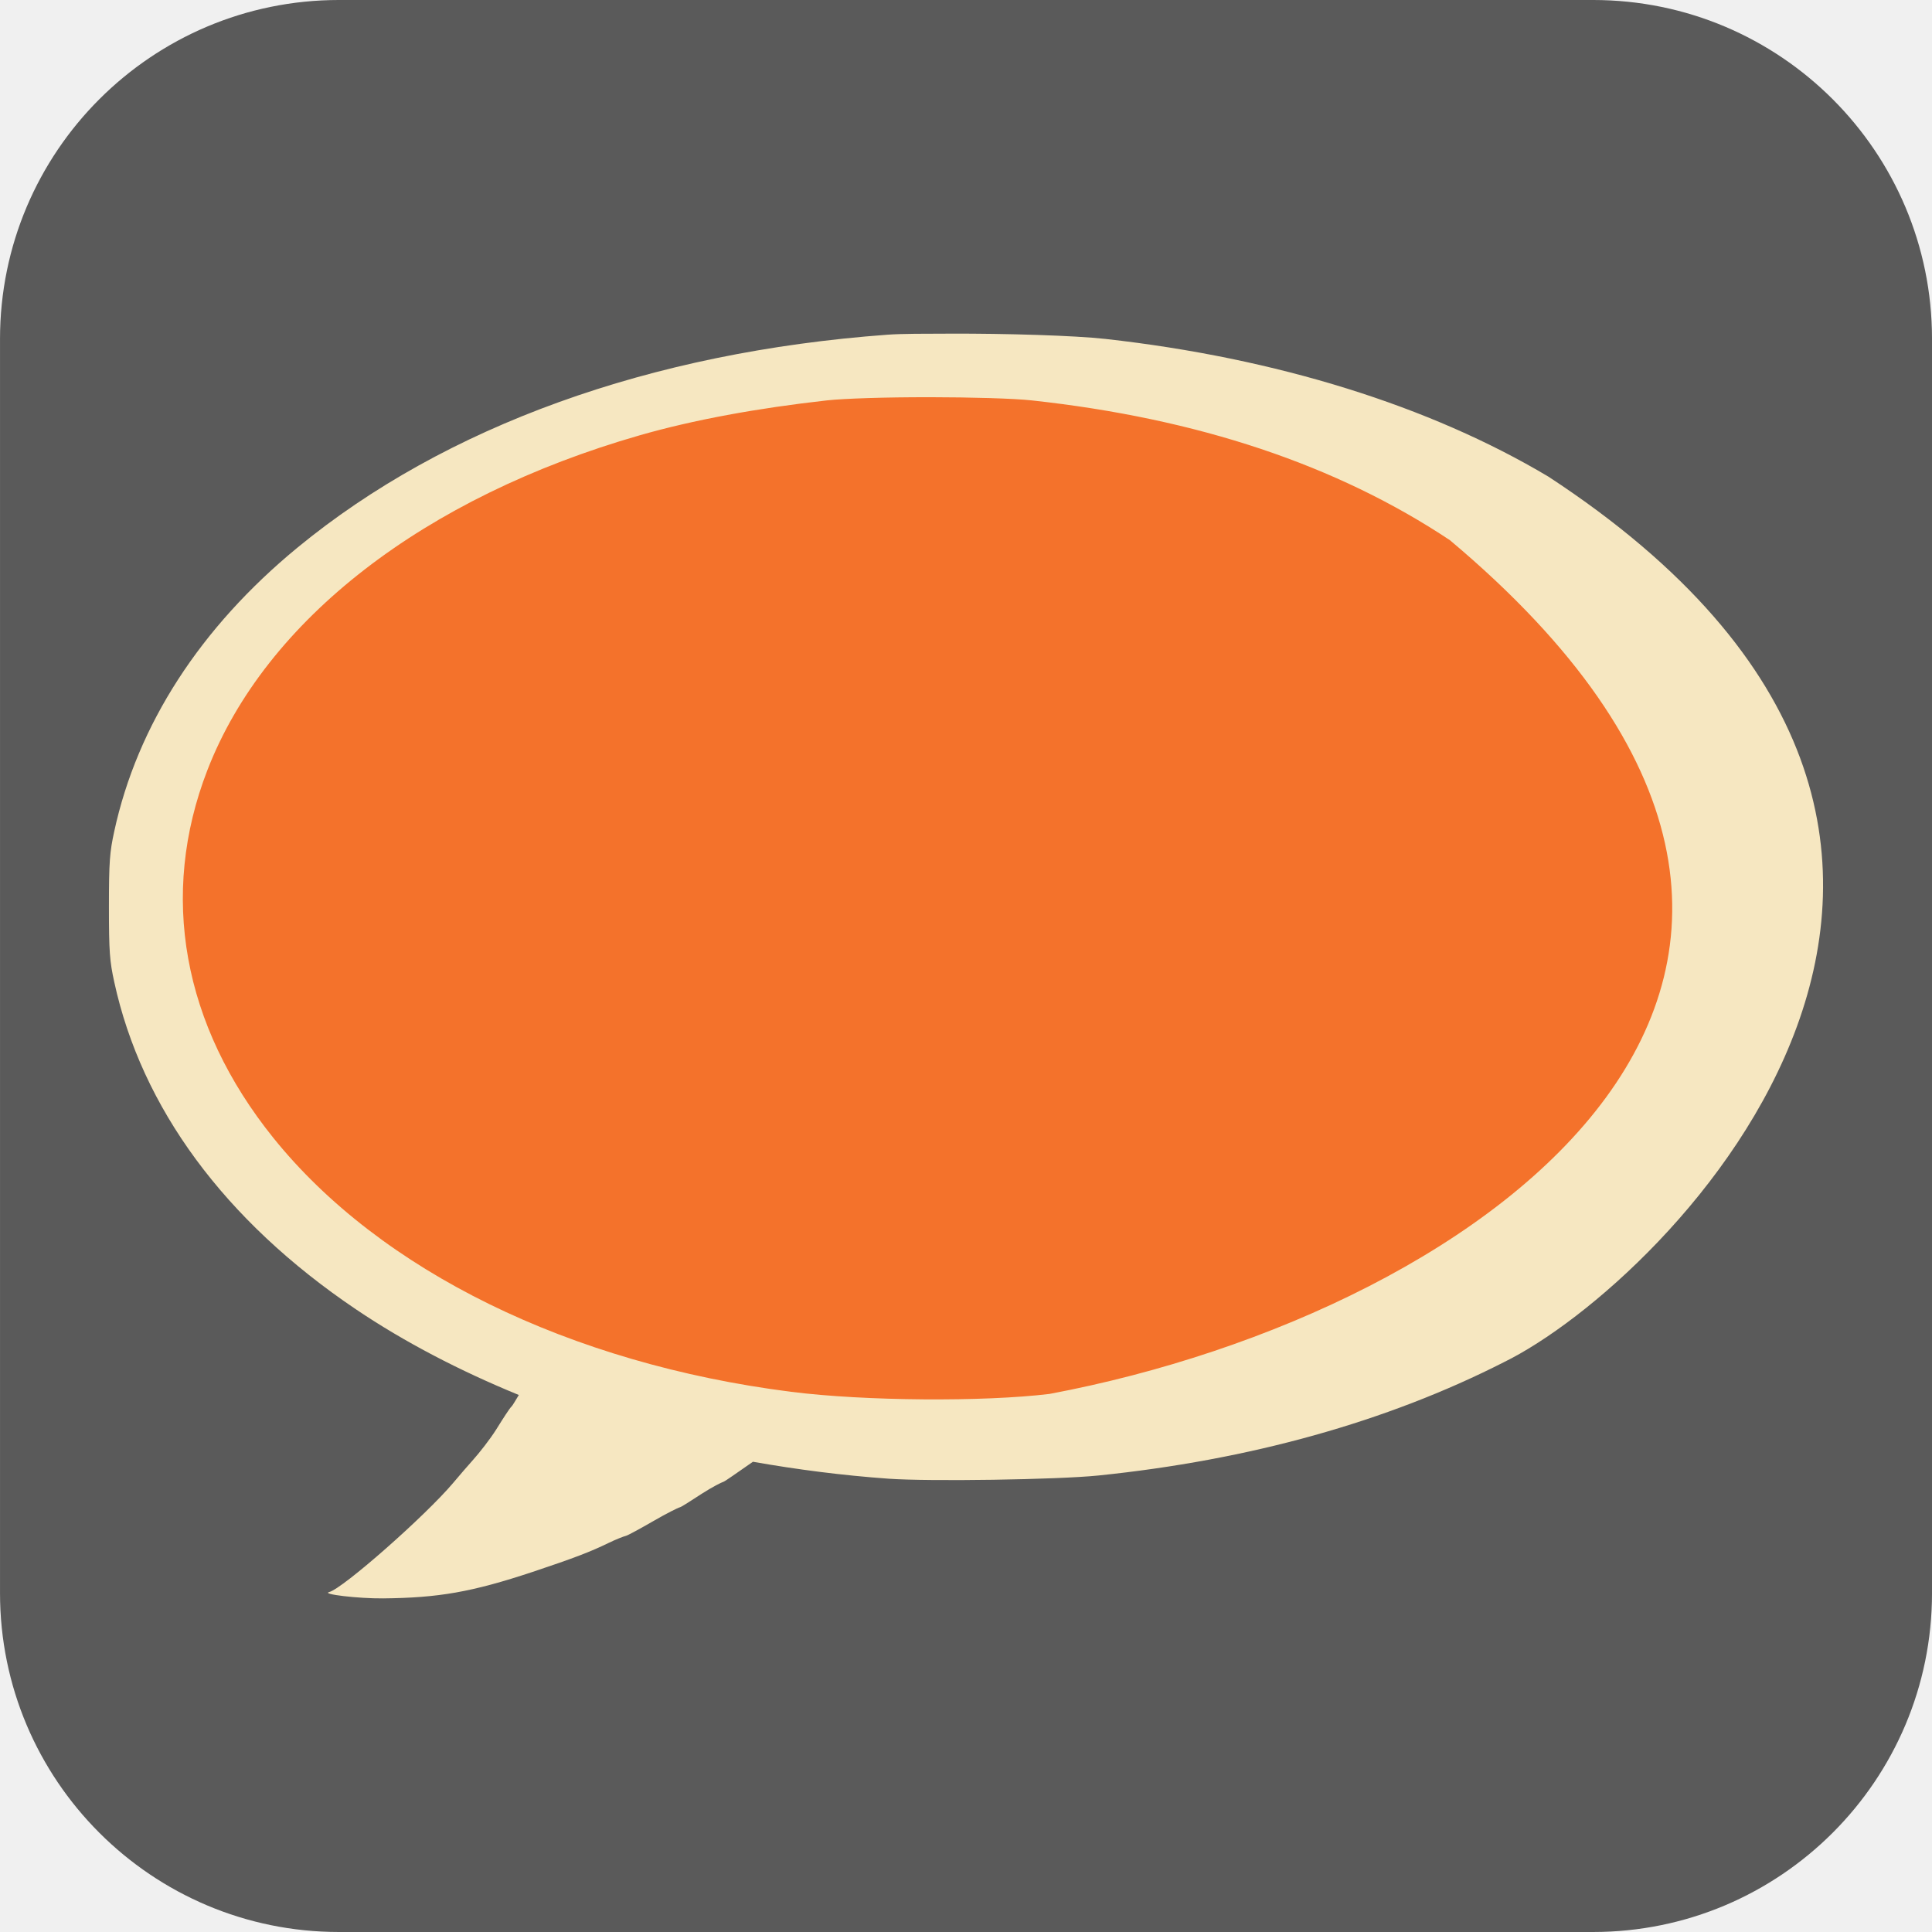
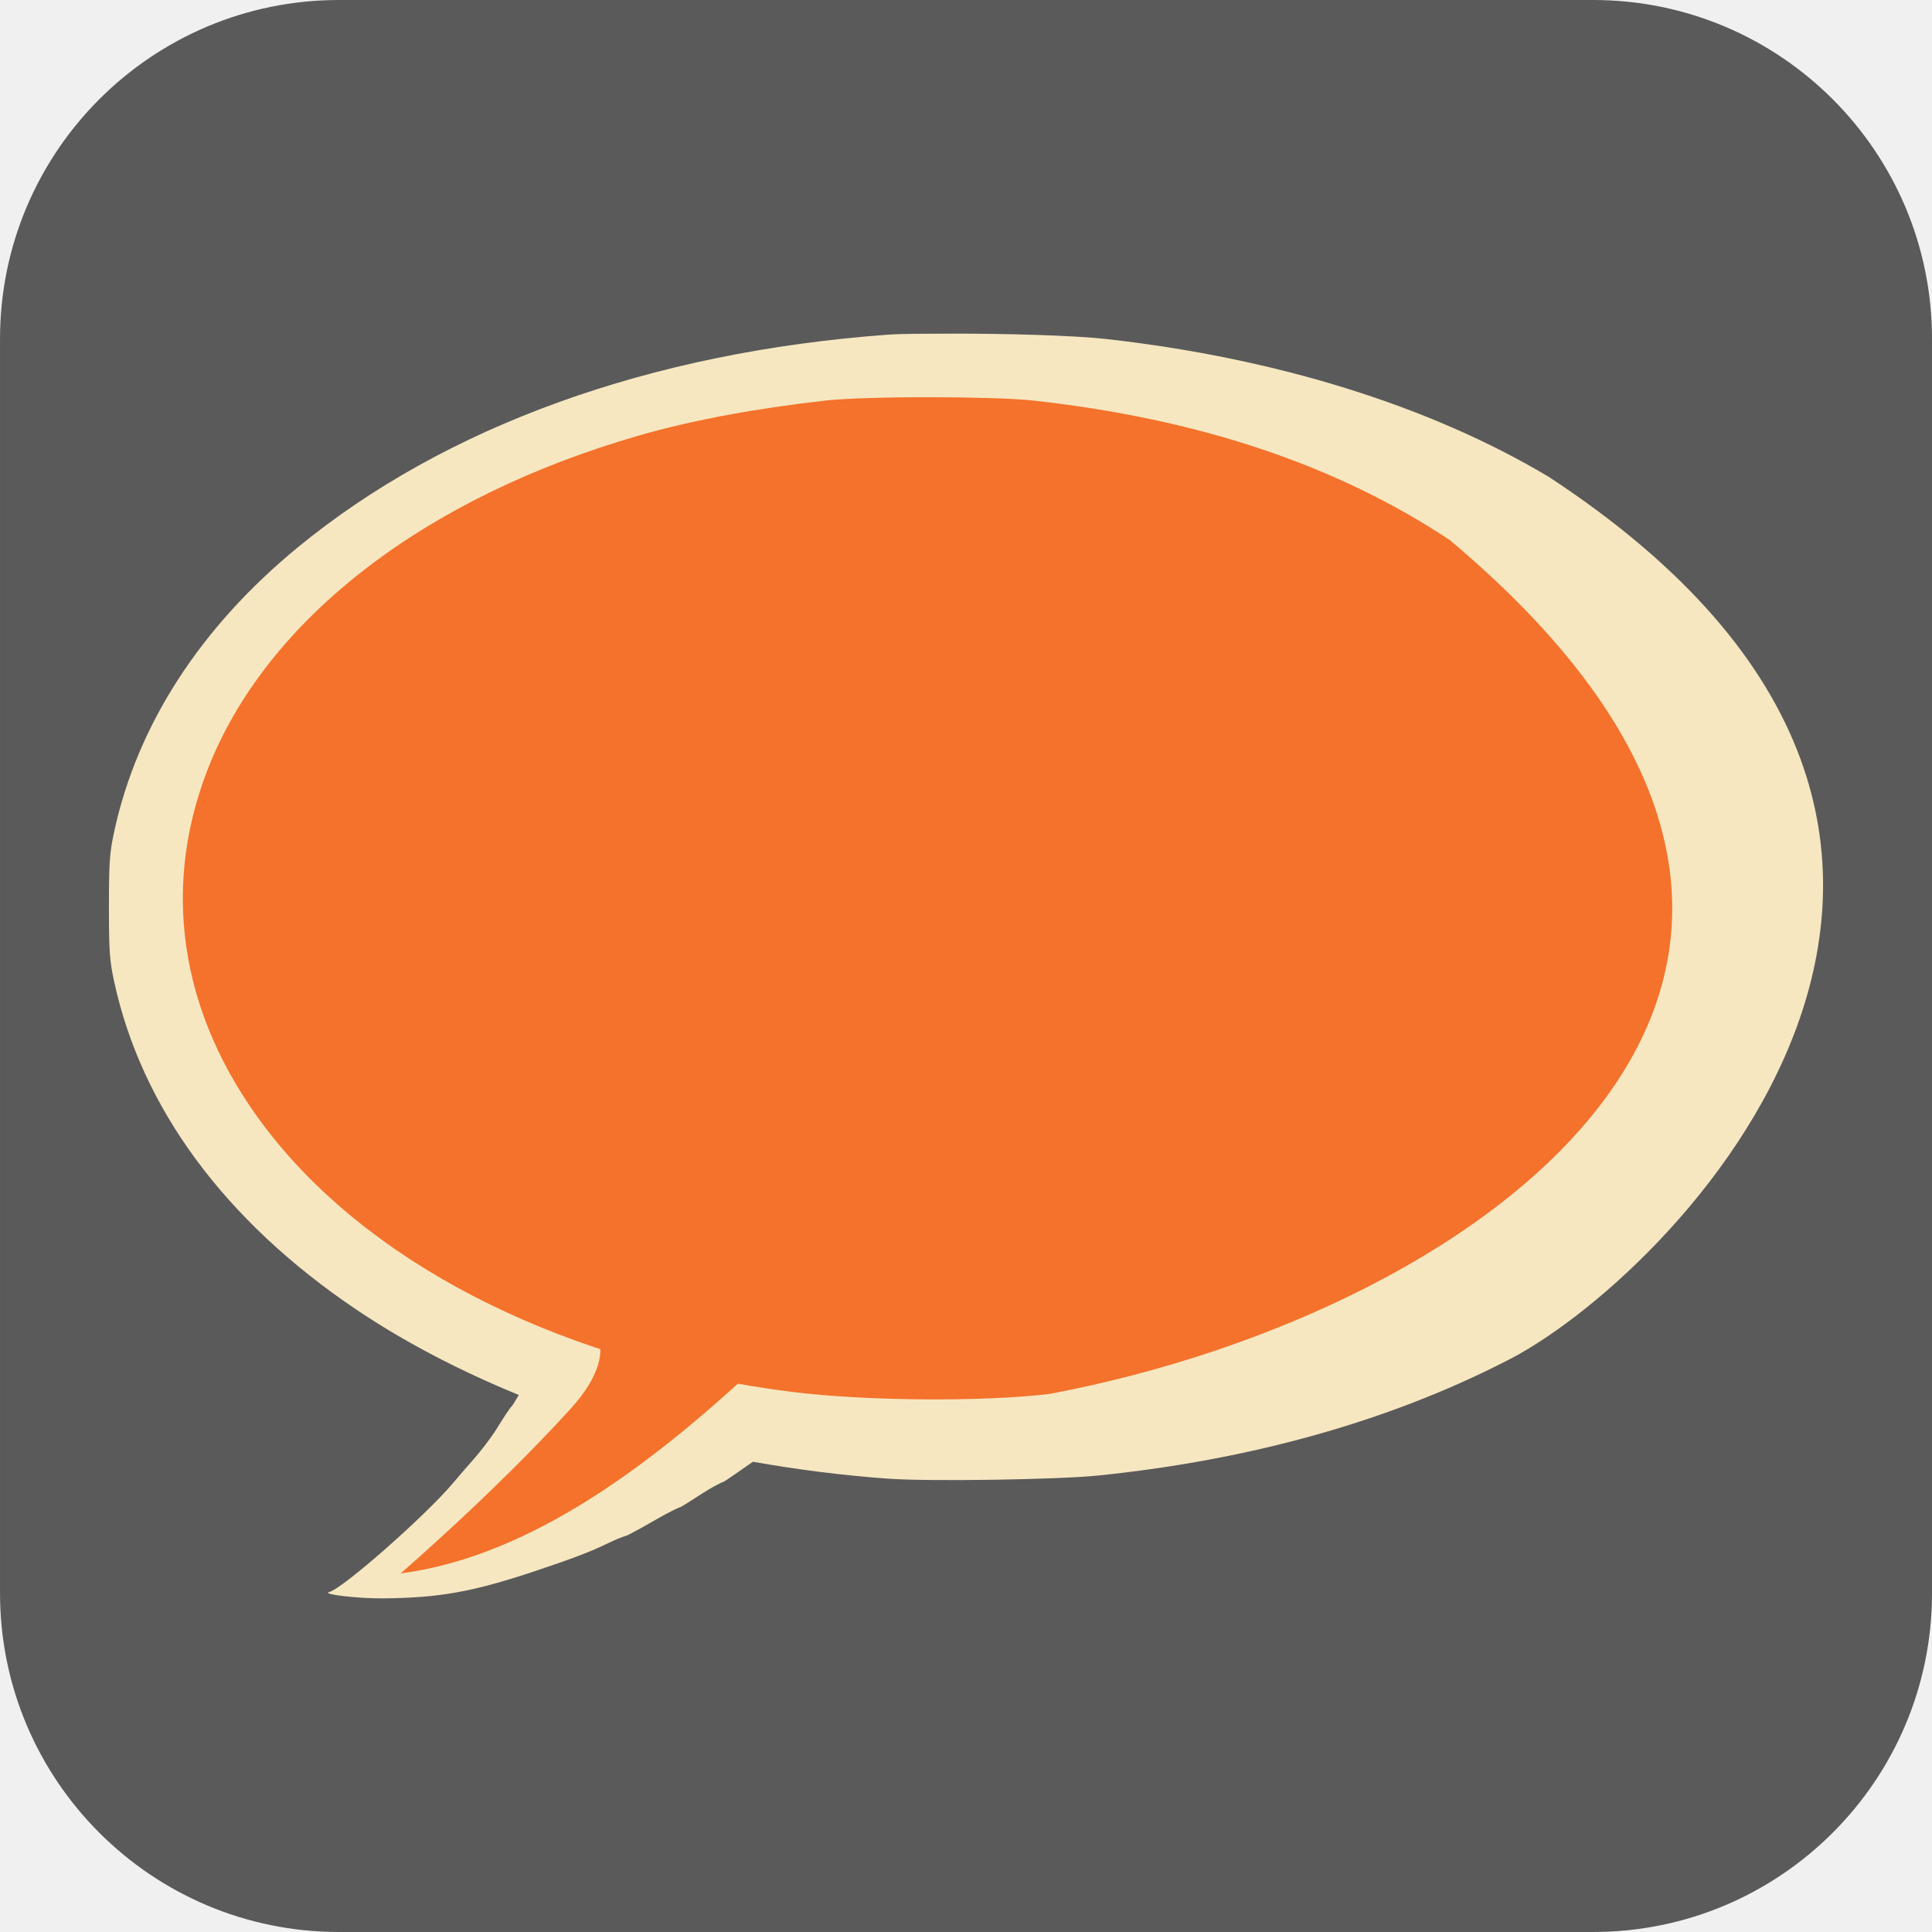
<svg xmlns="http://www.w3.org/2000/svg" width="57" height="57" id="svg4691" version="1.1">
  <defs id="defs4693">
    </defs>
  <g id="layer1" transform="translate(-334.3571,-455.2908)">
    <g id="g3181" transform="translate(54.97157,163.3237)">
      <g style="font-size:10.315px;font-style:normal;font-variant:normal;font-weight:normal;font-stretch:normal;text-align:start;line-height:125%;writing-mode:lr-tb;text-anchor:start;fill:#ffffff;fill-opacity:1;stroke:none;font-family:TF2 Build;-inkscape-font-specification:TF2 Build" id="text4536-8">
        <path clip-rule="evenodd" d="m 289.386,291.967 h 37 c 5.523,0 10,4.477 10,10 v 37 c 0,5.523 -4.477,10 -10,10 h -37 c -5.523,0 -10,-4.477 -10,-10 v -37 c 0,-5.523 4.477,-10 10,-10 z" id="path3774-0" style="fill:#5a5a5a;fill-rule:evenodd" />
        <g id="g4733-7" transform="translate(279.3856,291.9672)">
          <path style="fill:#f4722b;fill-opacity:1;stroke:#000000;stroke-width:0.093px;stroke-linecap:butt;stroke-linejoin:miter;stroke-opacity:1" d="M 22.364,3.325 11.687,4.775 6.809,8.861 0.878,12.288 l -3.823,6.591 -1.977,5.273 1.055,5.8 3.823,6.195 5.8,5.009 6.854,3.691 6.854,1.845 9.754,0.395 c 0,0 9.095,-0.923 10.018,-1.186 0.923,-0.264 13.445,-6.459 13.445,-6.459 0,0 6.327,-7.118 6.854,-7.645 0.527,-0.527 1.977,-9.886 1.977,-9.886 L 57.822,13.211 50.177,7.147 38.05,4.247 c 0,0 -8.304,-0.659 -8.832,-0.791 -0.527,-0.132 -6.591,-0.527 -6.854,-0.132 z" id="path4644-8" transform="matrix(0.7109248,0,0,0.7109248,7.827442,8.859696)" />
          <path id="path4564-7" d="m 28.412,1.384 c -1.052,0.004 -1.971,-0.002 -2.593,0.044 -9.842,0.722 -18.352,3.792 -24.484,8.835 -4.029,3.314 -6.647,7.354 -7.605,11.78 -0.186,0.858 -0.22,1.241 -0.22,3.121 0,1.883 0.033,2.262 0.22,3.121 1.133,5.221 4.578,9.908 10.022,13.583 2.041,1.377 4.331,2.562 6.769,3.561 -0.133,0.214 -0.256,0.437 -0.308,0.484 -0.075,0.067 -0.34,0.481 -0.615,0.923 -0.276,0.442 -0.731,1.012 -0.967,1.275 -0.236,0.263 -0.608,0.697 -0.835,0.967 -1.157,1.371 -4.584,4.388 -5.143,4.528 -0.361,0.09 1.218,0.275 2.242,0.264 2.286,-0.024 3.66,-0.256 6.198,-1.099 1.741,-0.579 2.428,-0.849 3.121,-1.187 0.332,-0.162 0.667,-0.291 0.747,-0.308 0.08,-0.017 0.608,-0.306 1.143,-0.615 0.535,-0.31 1.019,-0.552 1.099,-0.571 0.08,-0.019 0.495,-0.297 0.923,-0.571 0.428,-0.274 0.818,-0.471 0.879,-0.484 0.063,-0.013 0.609,-0.406 1.231,-0.835 1.833,0.323 3.699,0.565 5.626,0.703 1.685,0.121 7.014,0.041 8.703,-0.132 6.26,-0.64 11.968,-2.225 16.835,-4.703 C 58.194,40.74 76.424,22.484 53.248,7.318 48.331,4.385 41.967,2.396 34.874,1.604 33.607,1.462 30.726,1.375 28.412,1.384 z m -0.879,2.637 c 1.764,0.002 3.531,0.052 4.264,0.132 6.903,0.749 12.669,2.68 17.363,5.802 C 70.405,27.788 50.742,41.965 32.544,45.385 29.824,45.716 24.877,45.685 21.819,45.297 12.647,44.134 4.767,40.278 0.324,34.747 -3.425,30.081 -4.414,24.685 -2.402,19.494 0.018,13.252 6.602,8.17 15.533,5.604 17.763,4.963 20.415,4.477 23.313,4.153 24.008,4.076 25.769,4.019 27.533,4.022 z" style="fill:#f6e7c1;fill-opacity:1" transform="matrix(0.7109248,0,0,0.7109248,7.827442,8.859696)" />
          <flowRoot xml:space="preserve" id="flowRoot3714" style="font-size:28px;font-style:normal;font-weight:normal;fill:#f6e7c1;fill-opacity:1;stroke:none;font-family:Bitstream Vera Sans" transform="matrix(0.5140689,0,0,0.5140689,-240.0603,8.241221)">
            <flowRegion id="flowRegion3716">
              <rect id="rect3718" width="67" height="60.5" x="494.5" y="20.298" style="font-size:28px;fill:#f6e7c1;fill-opacity:1" />
            </flowRegion>
            <flowPara id="flowPara3720" style="fill:#f6e7c1;fill-opacity:1;font-family:TF2 Build;-inkscape-font-specification:TF2 Build">sms</flowPara>
          </flowRoot>
          <text xml:space="preserve" style="font-size:40px;font-style:normal;font-weight:normal;fill:#000000;fill-opacity:1;stroke:none;font-family:Bitstream Vera Sans" x="365.5" y="61.798" id="text3722" transform="translate(-263.1151,-36.63146)">
            <tspan y="61.798" x="365.5" id="tspan3724" />
          </text>
        </g>
+         <g transform="translate(-2.9999999e-6,0)" style="font-size:10.315px;font-style:normal;font-variant:normal;font-weight:normal;font-stretch:normal;text-align:start;line-height:125%;writing-mode:lr-tb;text-anchor:start;fill:#ffffff;fill-opacity:1;stroke:none;font-family:TF2 Build;-inkscape-font-specification:TF2 Build" id="g3945">
+           <text xml:space="preserve" style="font-size:40px;font-style:normal;font-weight:normal;fill:#89411d;fill-opacity:1;stroke:none;font-family:Bitstream Vera Sans" x="381.77" y="317.134" id="text3722-2">
+             <tspan y="317.134" x="381.77" id="tspan3724-4" />
+           </text>
+           <path transform="translate(279.3856,291.9671)" id="path3923" d="m 11.819,46.42 c 0,0 2.75,-2.368 5.005,-4.845 1.834,-2.015 0.262,-2.817 0.262,-2.817 l 5.057,1.725 c -2.891,2.664 -6.46,5.433 -10.324,5.938 z" style="fill:#f4722b;fill-opacity:1;stroke:none" />
+         </g>
      </g>
    </g>
  </g>
</svg>
